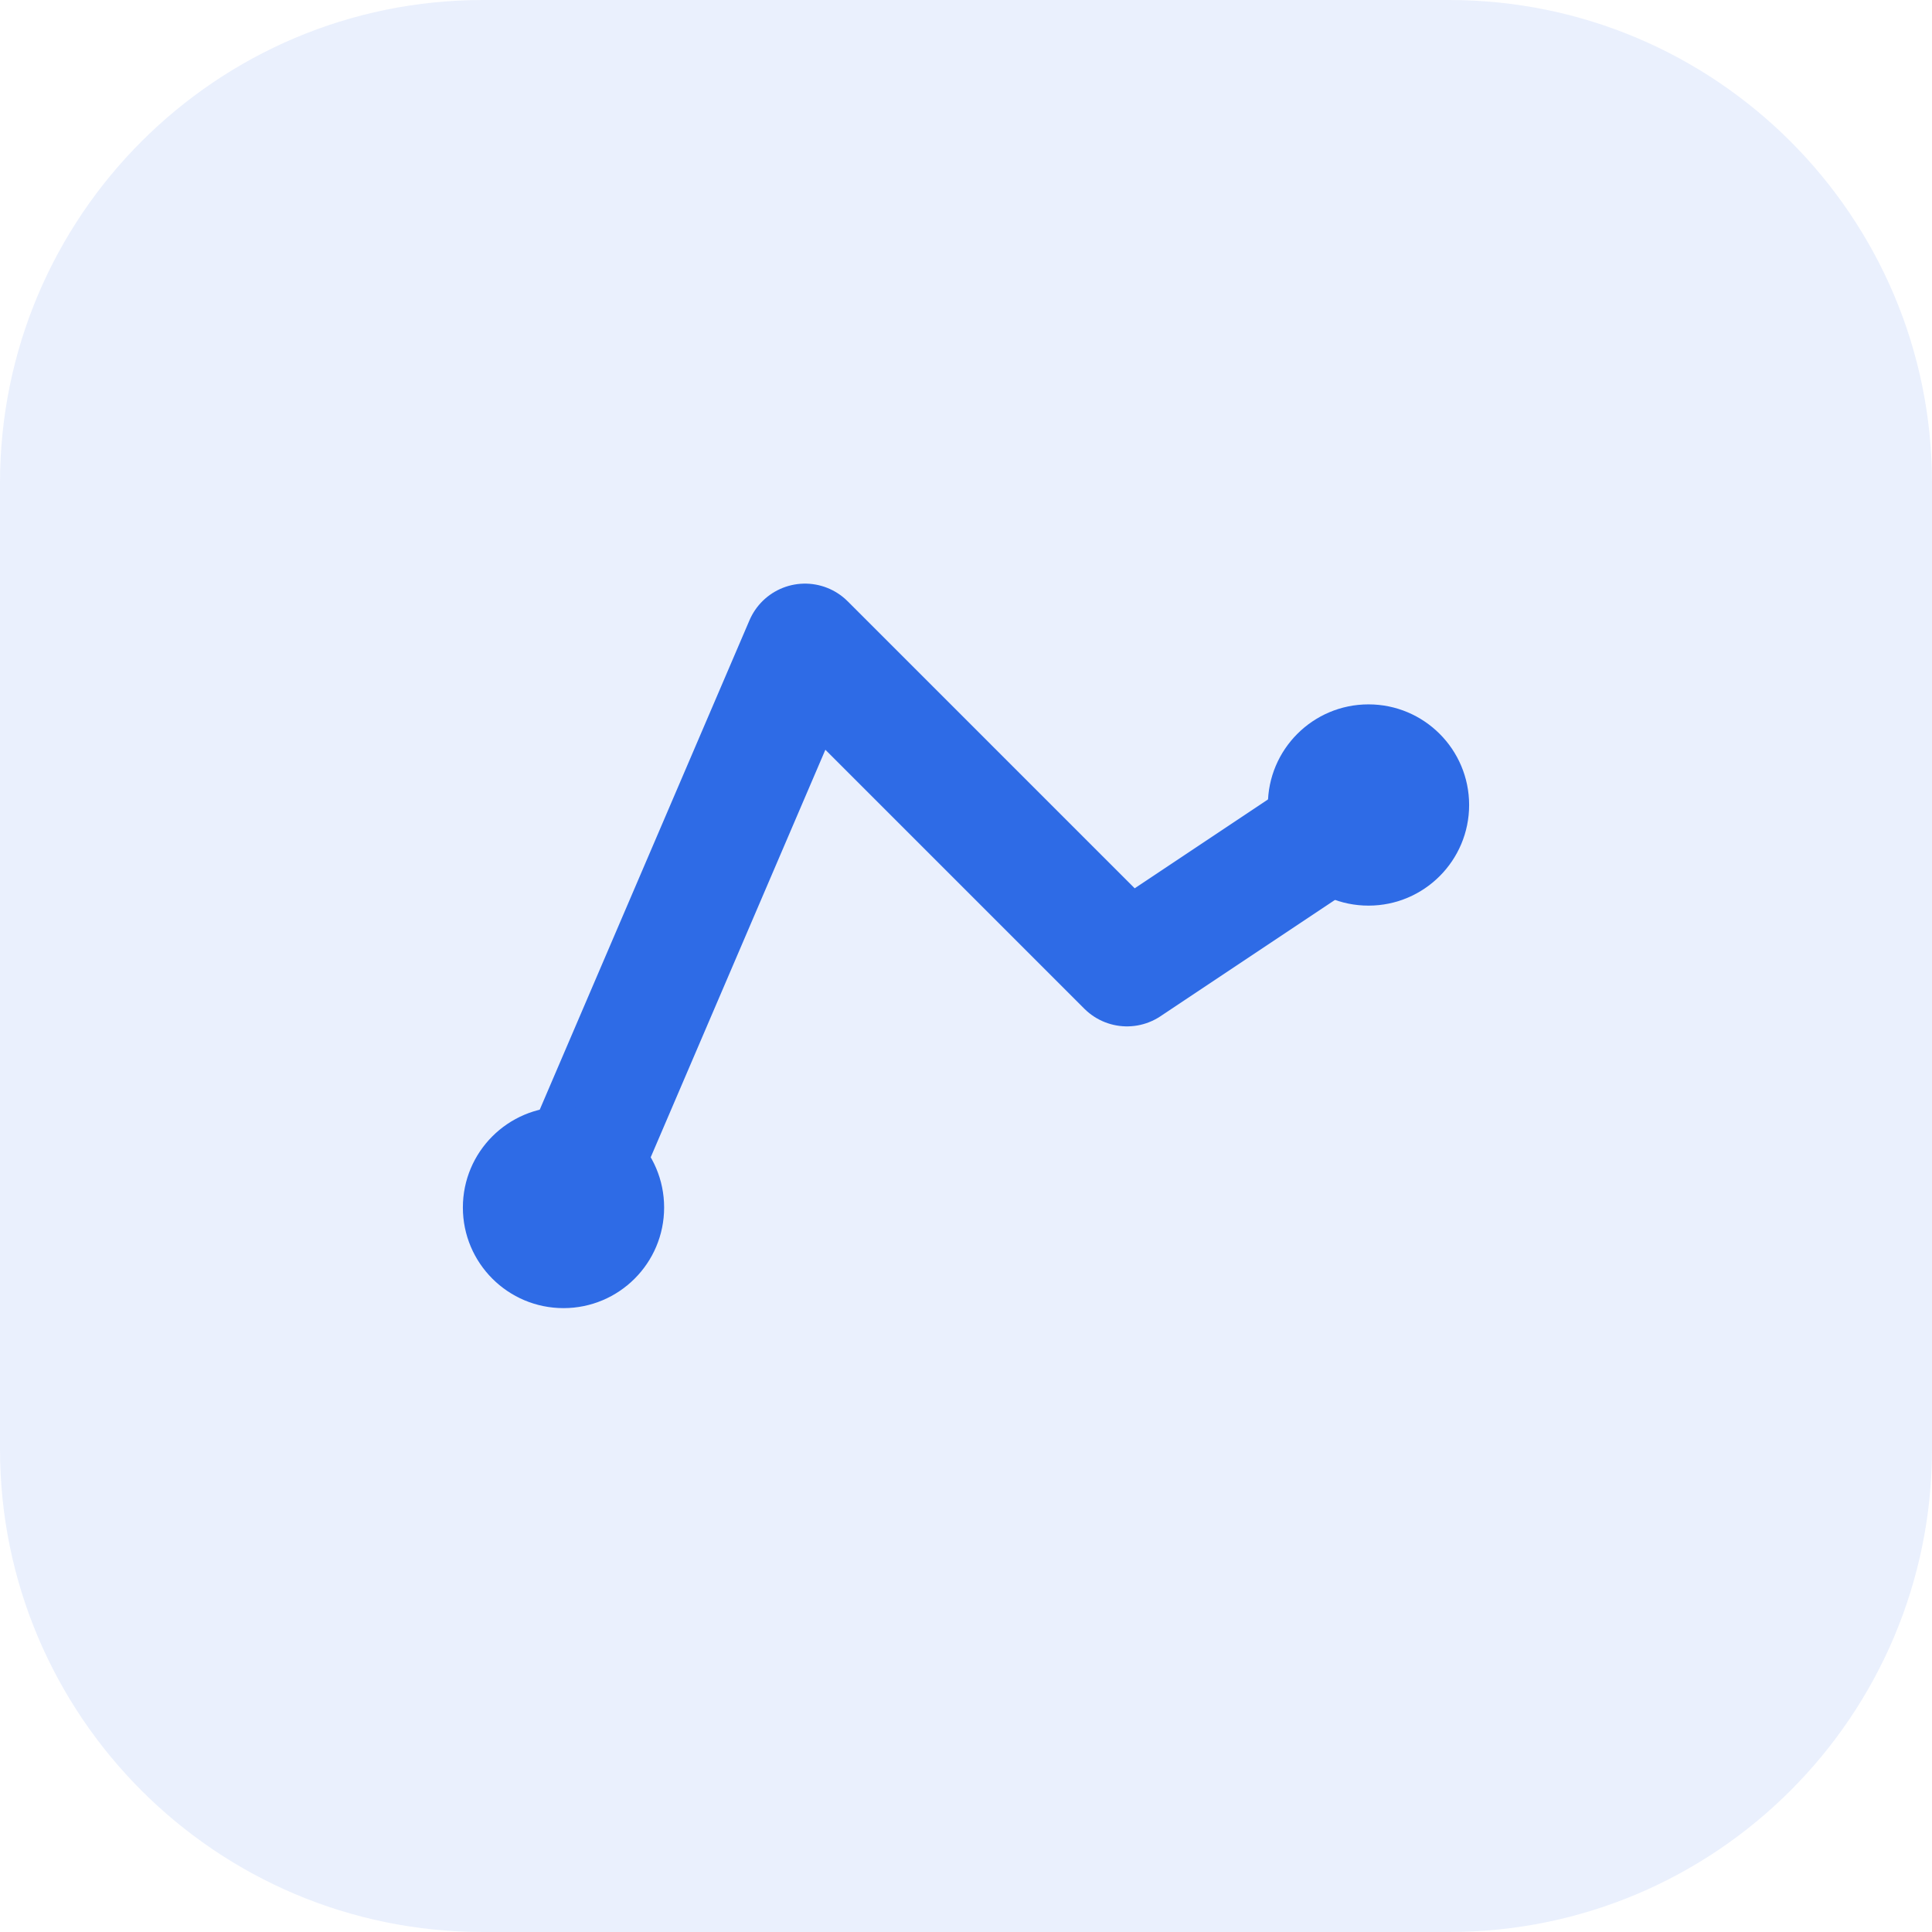
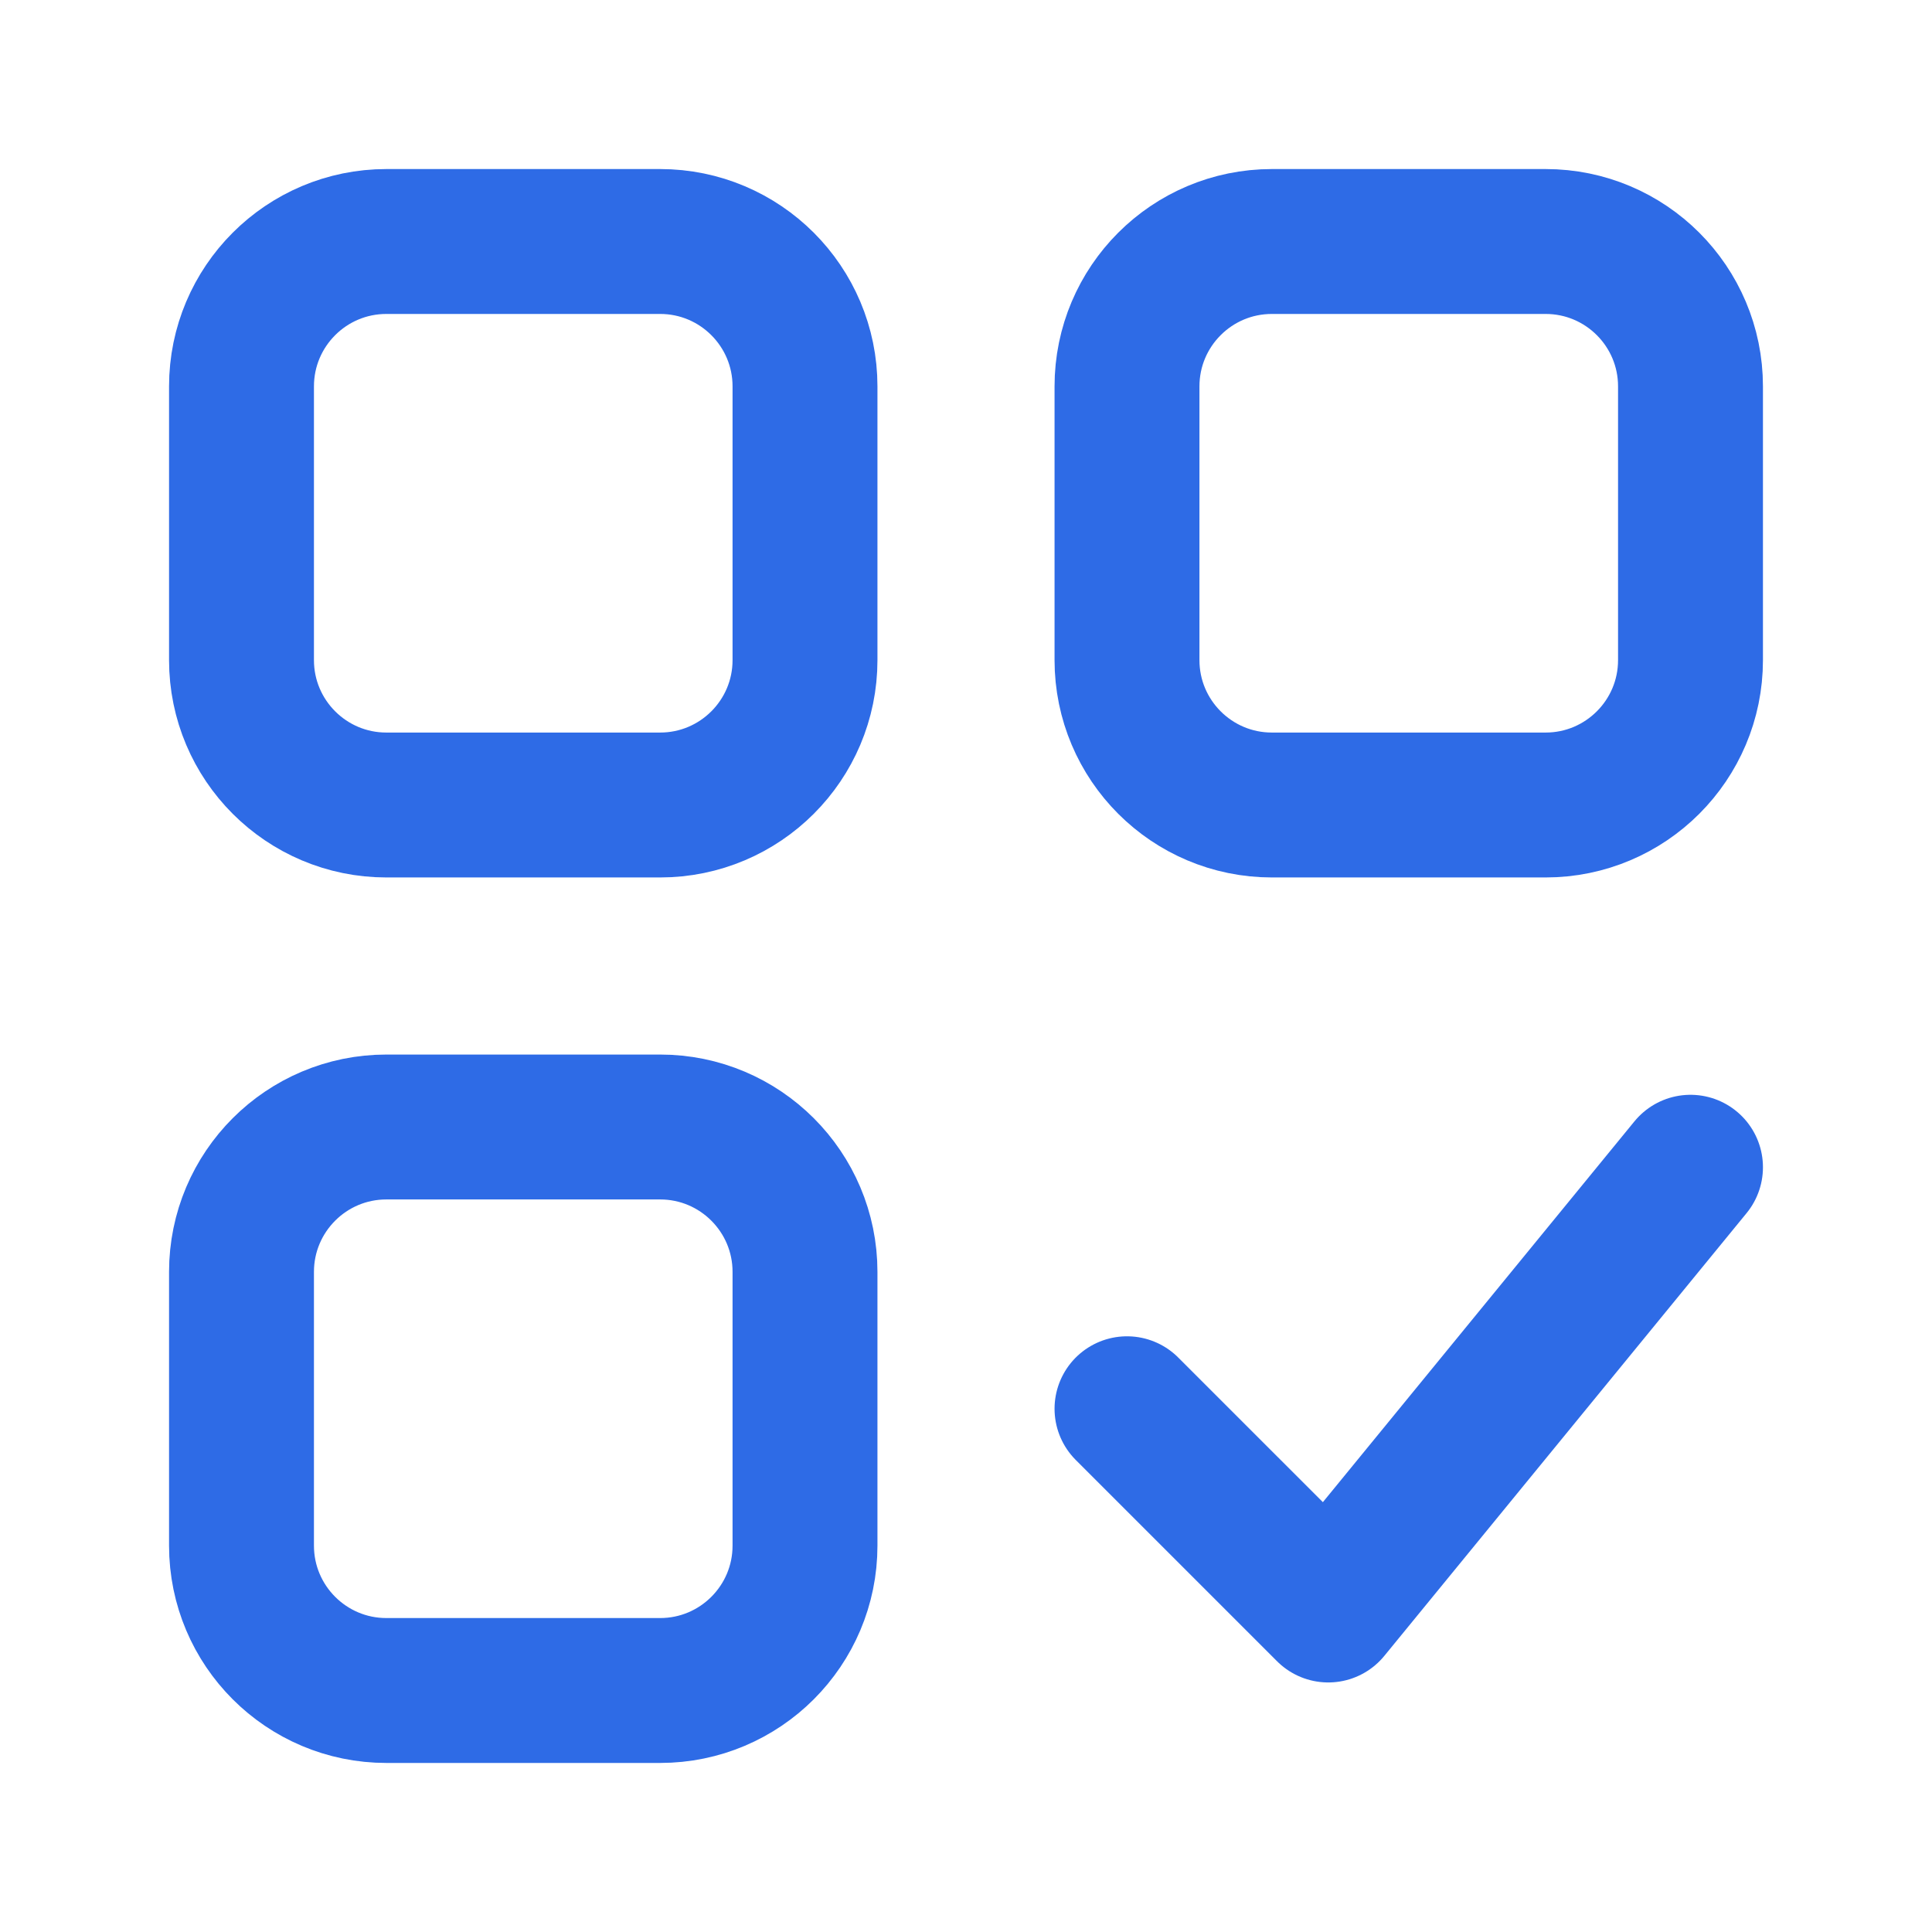
- <svg xmlns="http://www.w3.org/2000/svg" width="48" height="48" viewBox="0 0 48 48">
-   <rect width="48" height="48" rx="12" fill="#2E6BE6" fill-opacity="0.10" />
-   <path d="M14 30l6-14 8 8 6-4" fill="none" stroke="#2E6BE6" stroke-width="3" stroke-linecap="round" stroke-linejoin="round" />
-   <circle cx="14" cy="30" r="2.5" fill="#2E6BE6" />
-   <circle cx="34" cy="20" r="2.5" fill="#2E6BE6" />
+ <svg xmlns="http://www.w3.org/2000/svg" width="24" height="24" viewBox="0 0 24 24" fill="none">
+   <path d="M4.8 3H8.2A1.8 1.8 0 0 1 10 4.8V8.2A1.8 1.8 0 0 1 8.2 10H4.8A1.8 1.8 0 0 1 3 8.2V4.8A1.8 1.8 0 0 1 4.8 3ZM15.8 3H19.2A1.8 1.8 0 0 1 21 4.8V8.2A1.8 1.8 0 0 1 19.2 10H15.8A1.8 1.8 0 0 1 14 8.2V4.8A1.8 1.8 0 0 1 15.8 3ZM4.8 14H8.2A1.8 1.8 0 0 1 10 15.8V19.2A1.8 1.8 0 0 1 8.2 21H4.8A1.8 1.8 0 0 1 3 19.2V15.8A1.8 1.8 0 0 1 4.8 14ZM14 17.5L16.5 20L21 14.5" stroke="#2E6BE6" stroke-width="1.8" stroke-linecap="round" stroke-linejoin="round" />
</svg>
